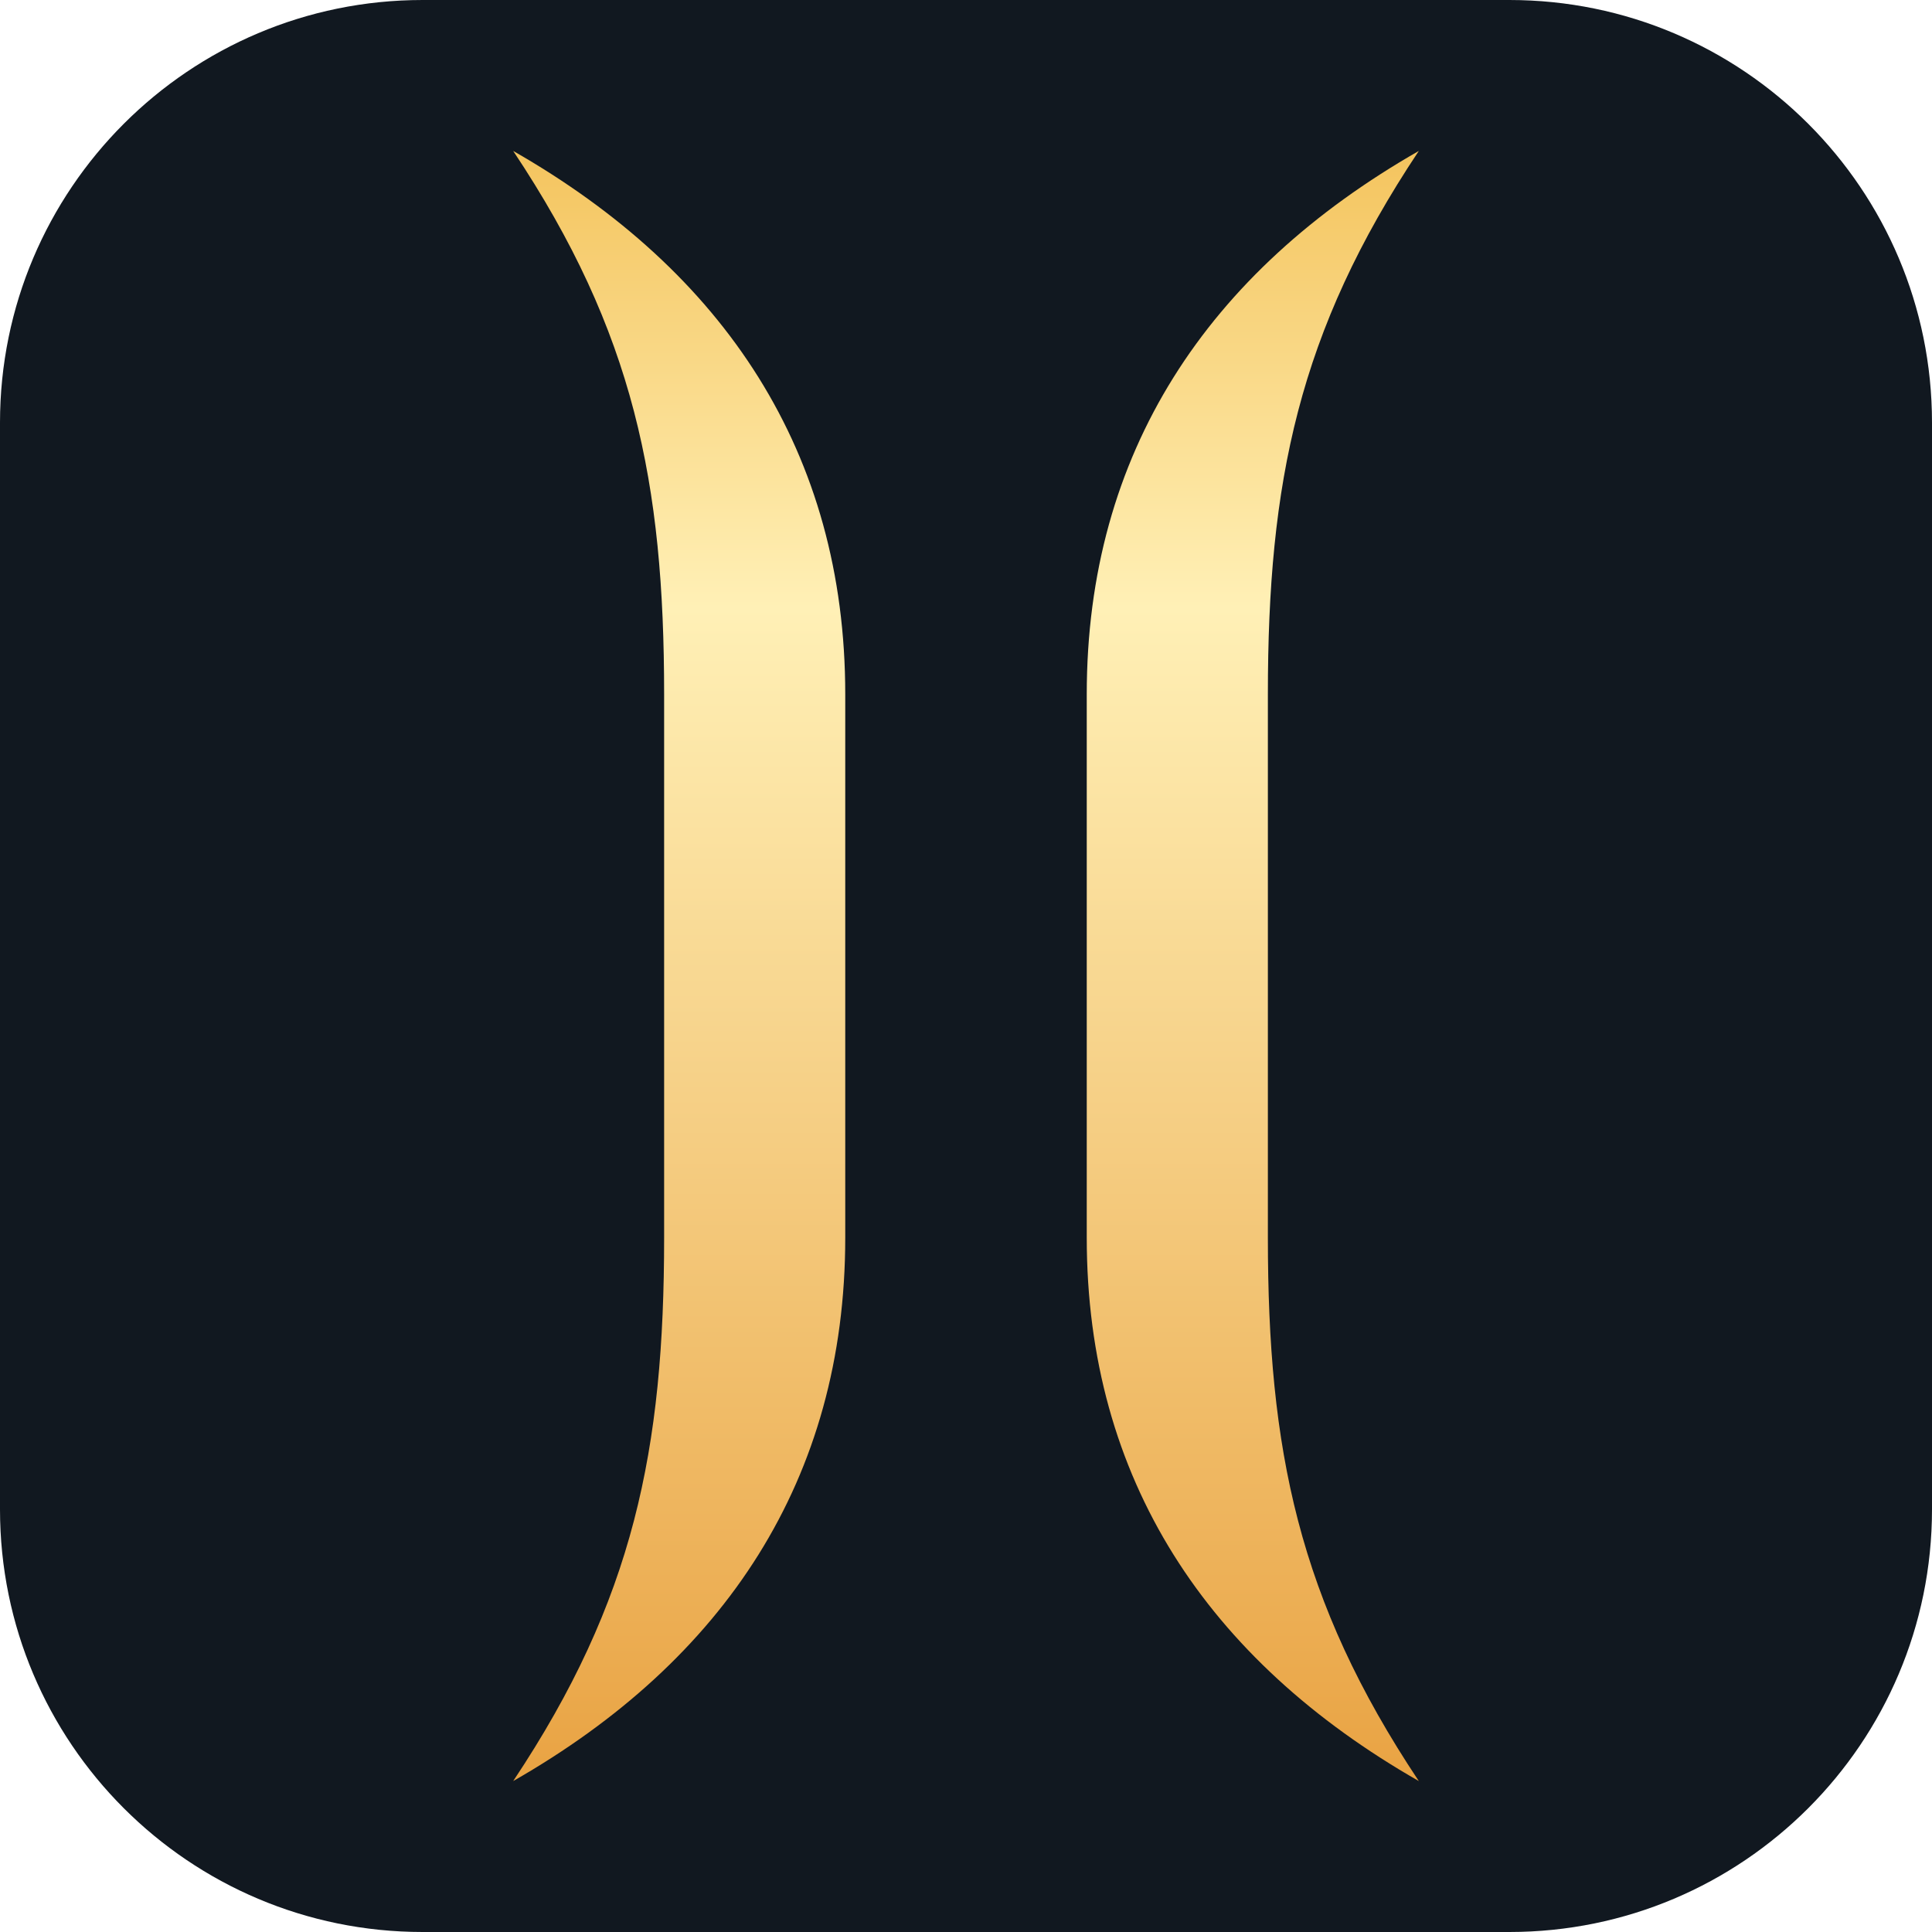
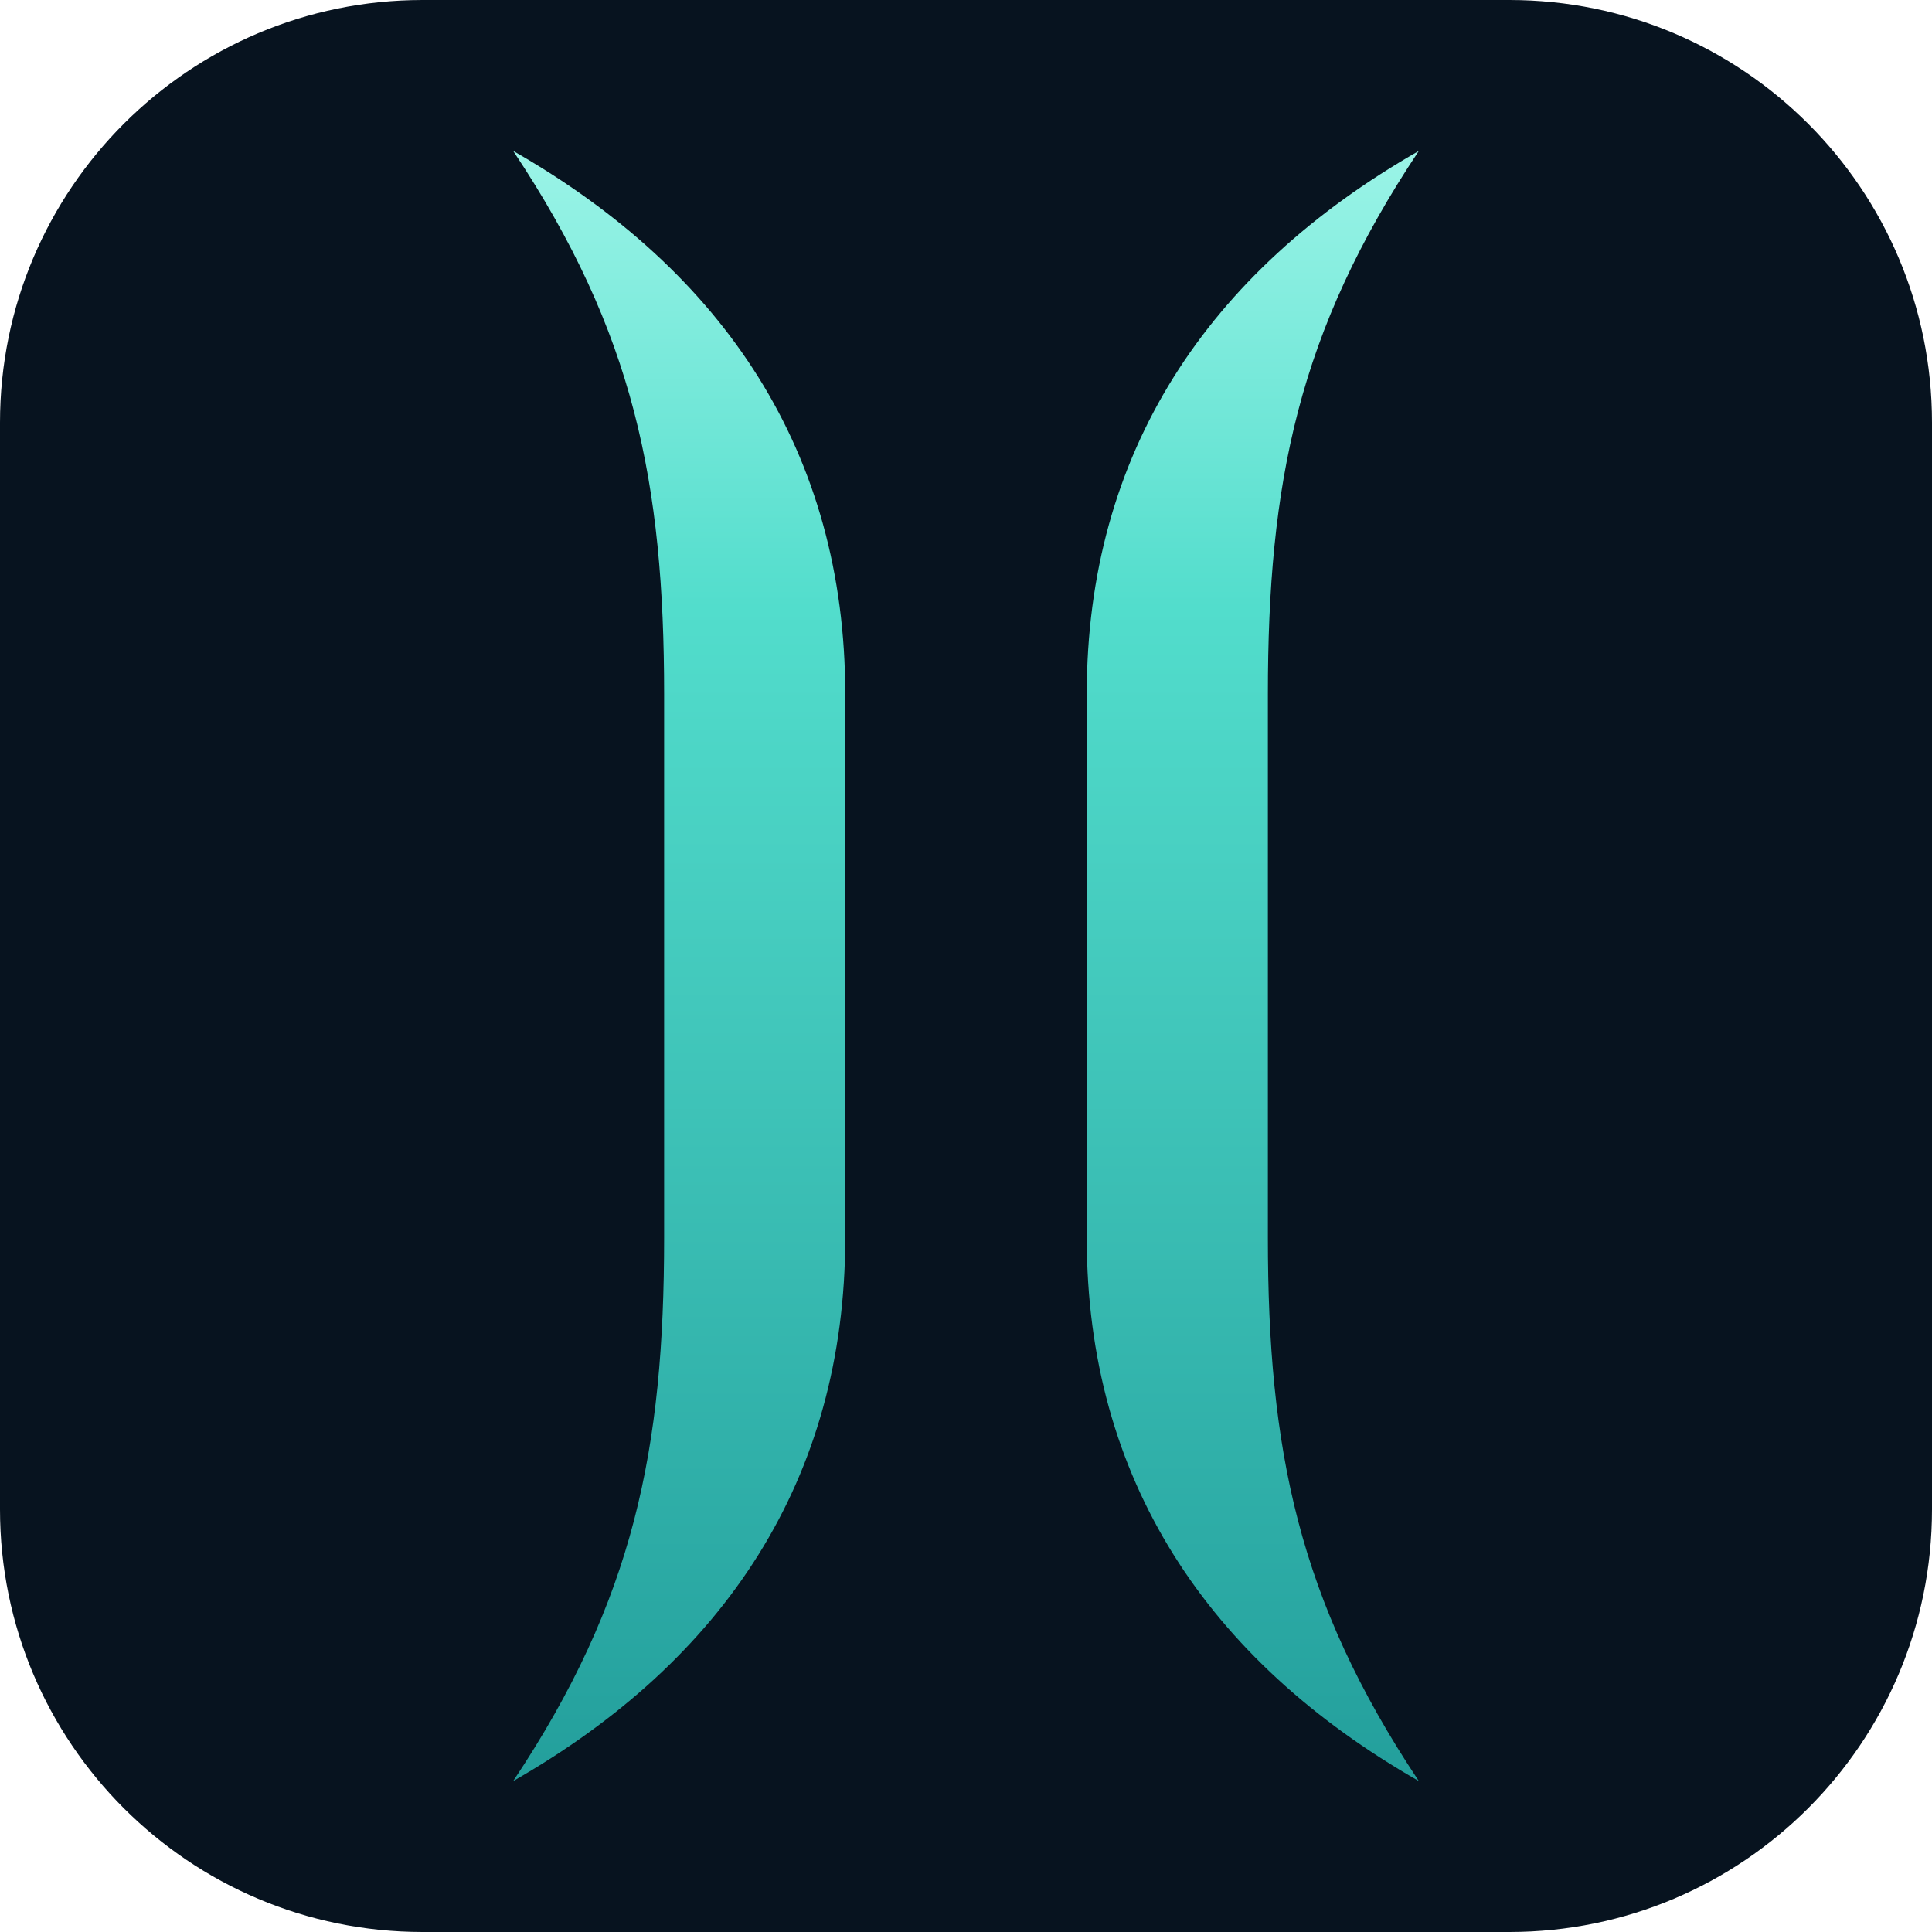
<svg xmlns="http://www.w3.org/2000/svg" viewBox="0 0 64 64">
  <defs>
-     <linearGradient id="gold" x1="0" y1="5" x2="0" y2="59" gradientUnits="userSpaceOnUse">
-       <stop stop-color="#f4c45e" />
-       <stop offset=".28" stop-color="#fff0b6" />
-       <stop offset="1" stop-color="#e9a343" />
+     <linearGradient id="accent" x1="0" y1="5" x2="0" y2="59" gradientUnits="userSpaceOnUse">
+       <stop stop-color="#9bf4e7" />
+       <stop offset=".28" stop-color="#52ddcc" />
+       <stop offset="1" stop-color="#239f9c" />
    </linearGradient>
  </defs>
-   <rect width="64" height="64" rx="14" fill="#111820" />
-   <g fill="url(#gold)">
+   <rect width="64" height="64" rx="14" fill="#07131f" />
+   <g fill="url(#accent)">
    <path d="M17 5C24 9 28 15 28 23V41C28 49 24 55 17 59C21 53 22 48 22 41V23C22 16 21 11 17 5Z" />
    <path d="M47 5C40 9 36 15 36 23V41C36 49 40 55 47 59C43 53 42 48 42 41V23C42 16 43 11 47 5Z" />
  </g>
</svg>
